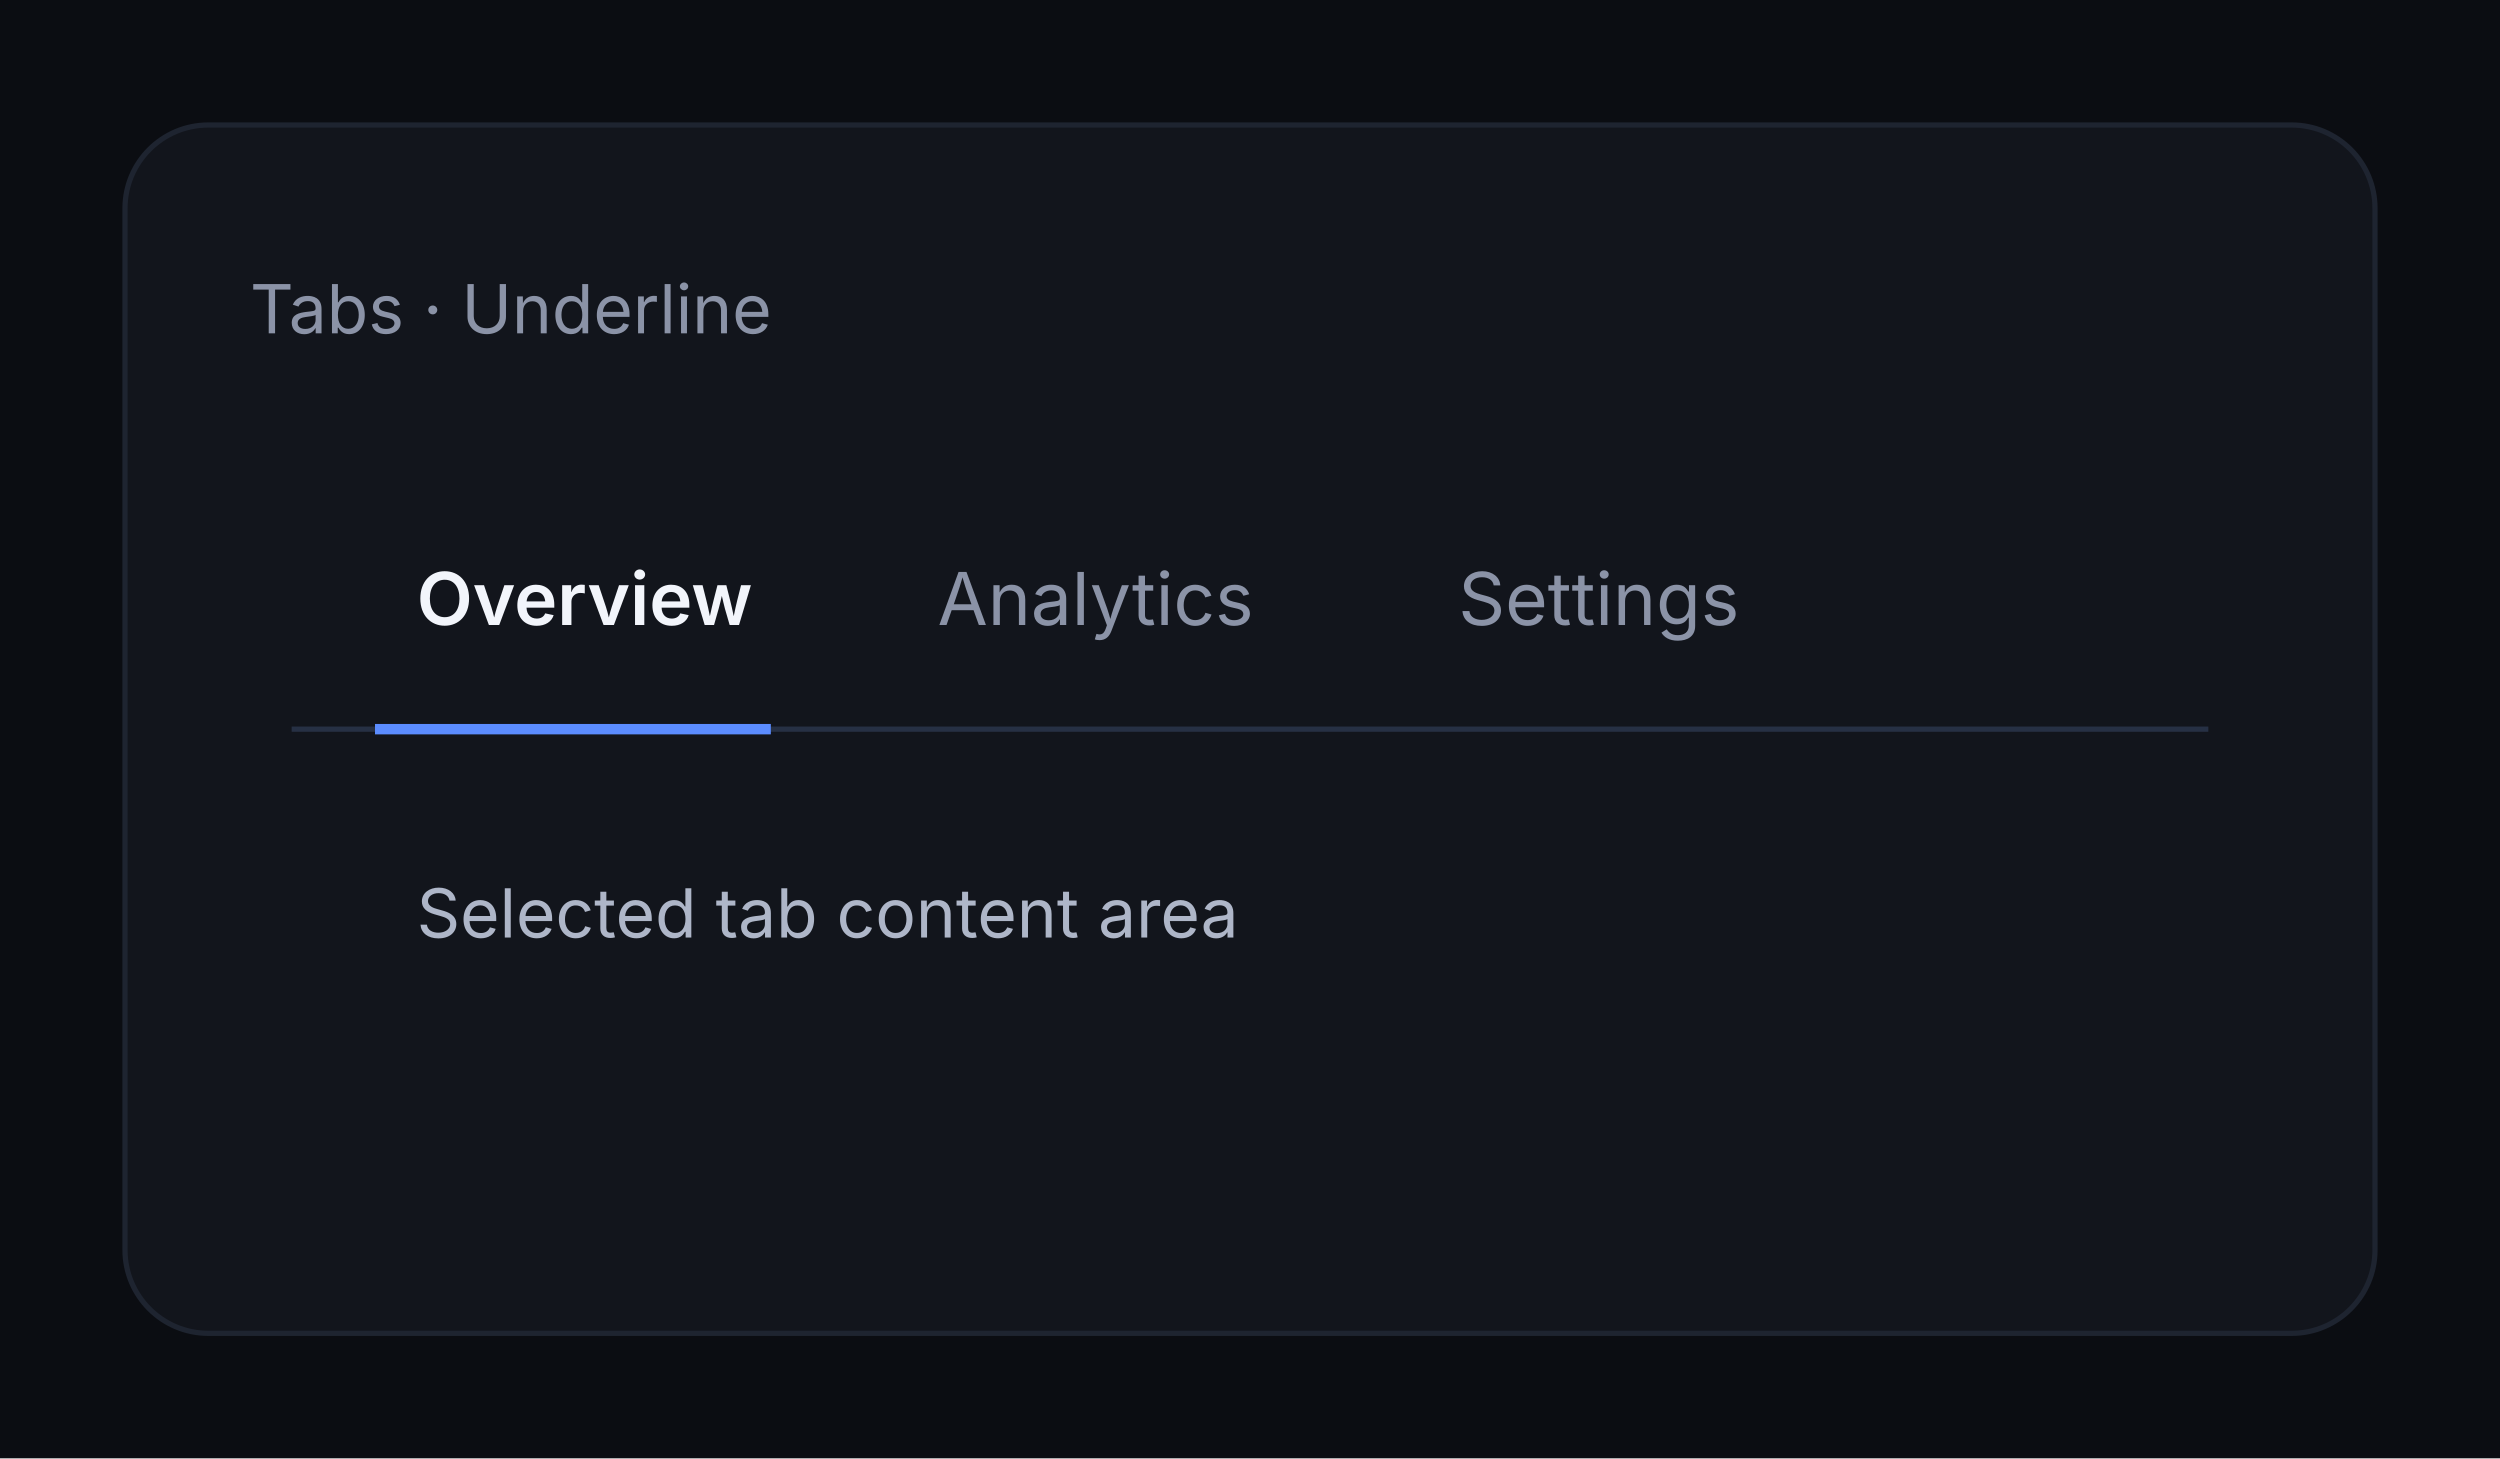
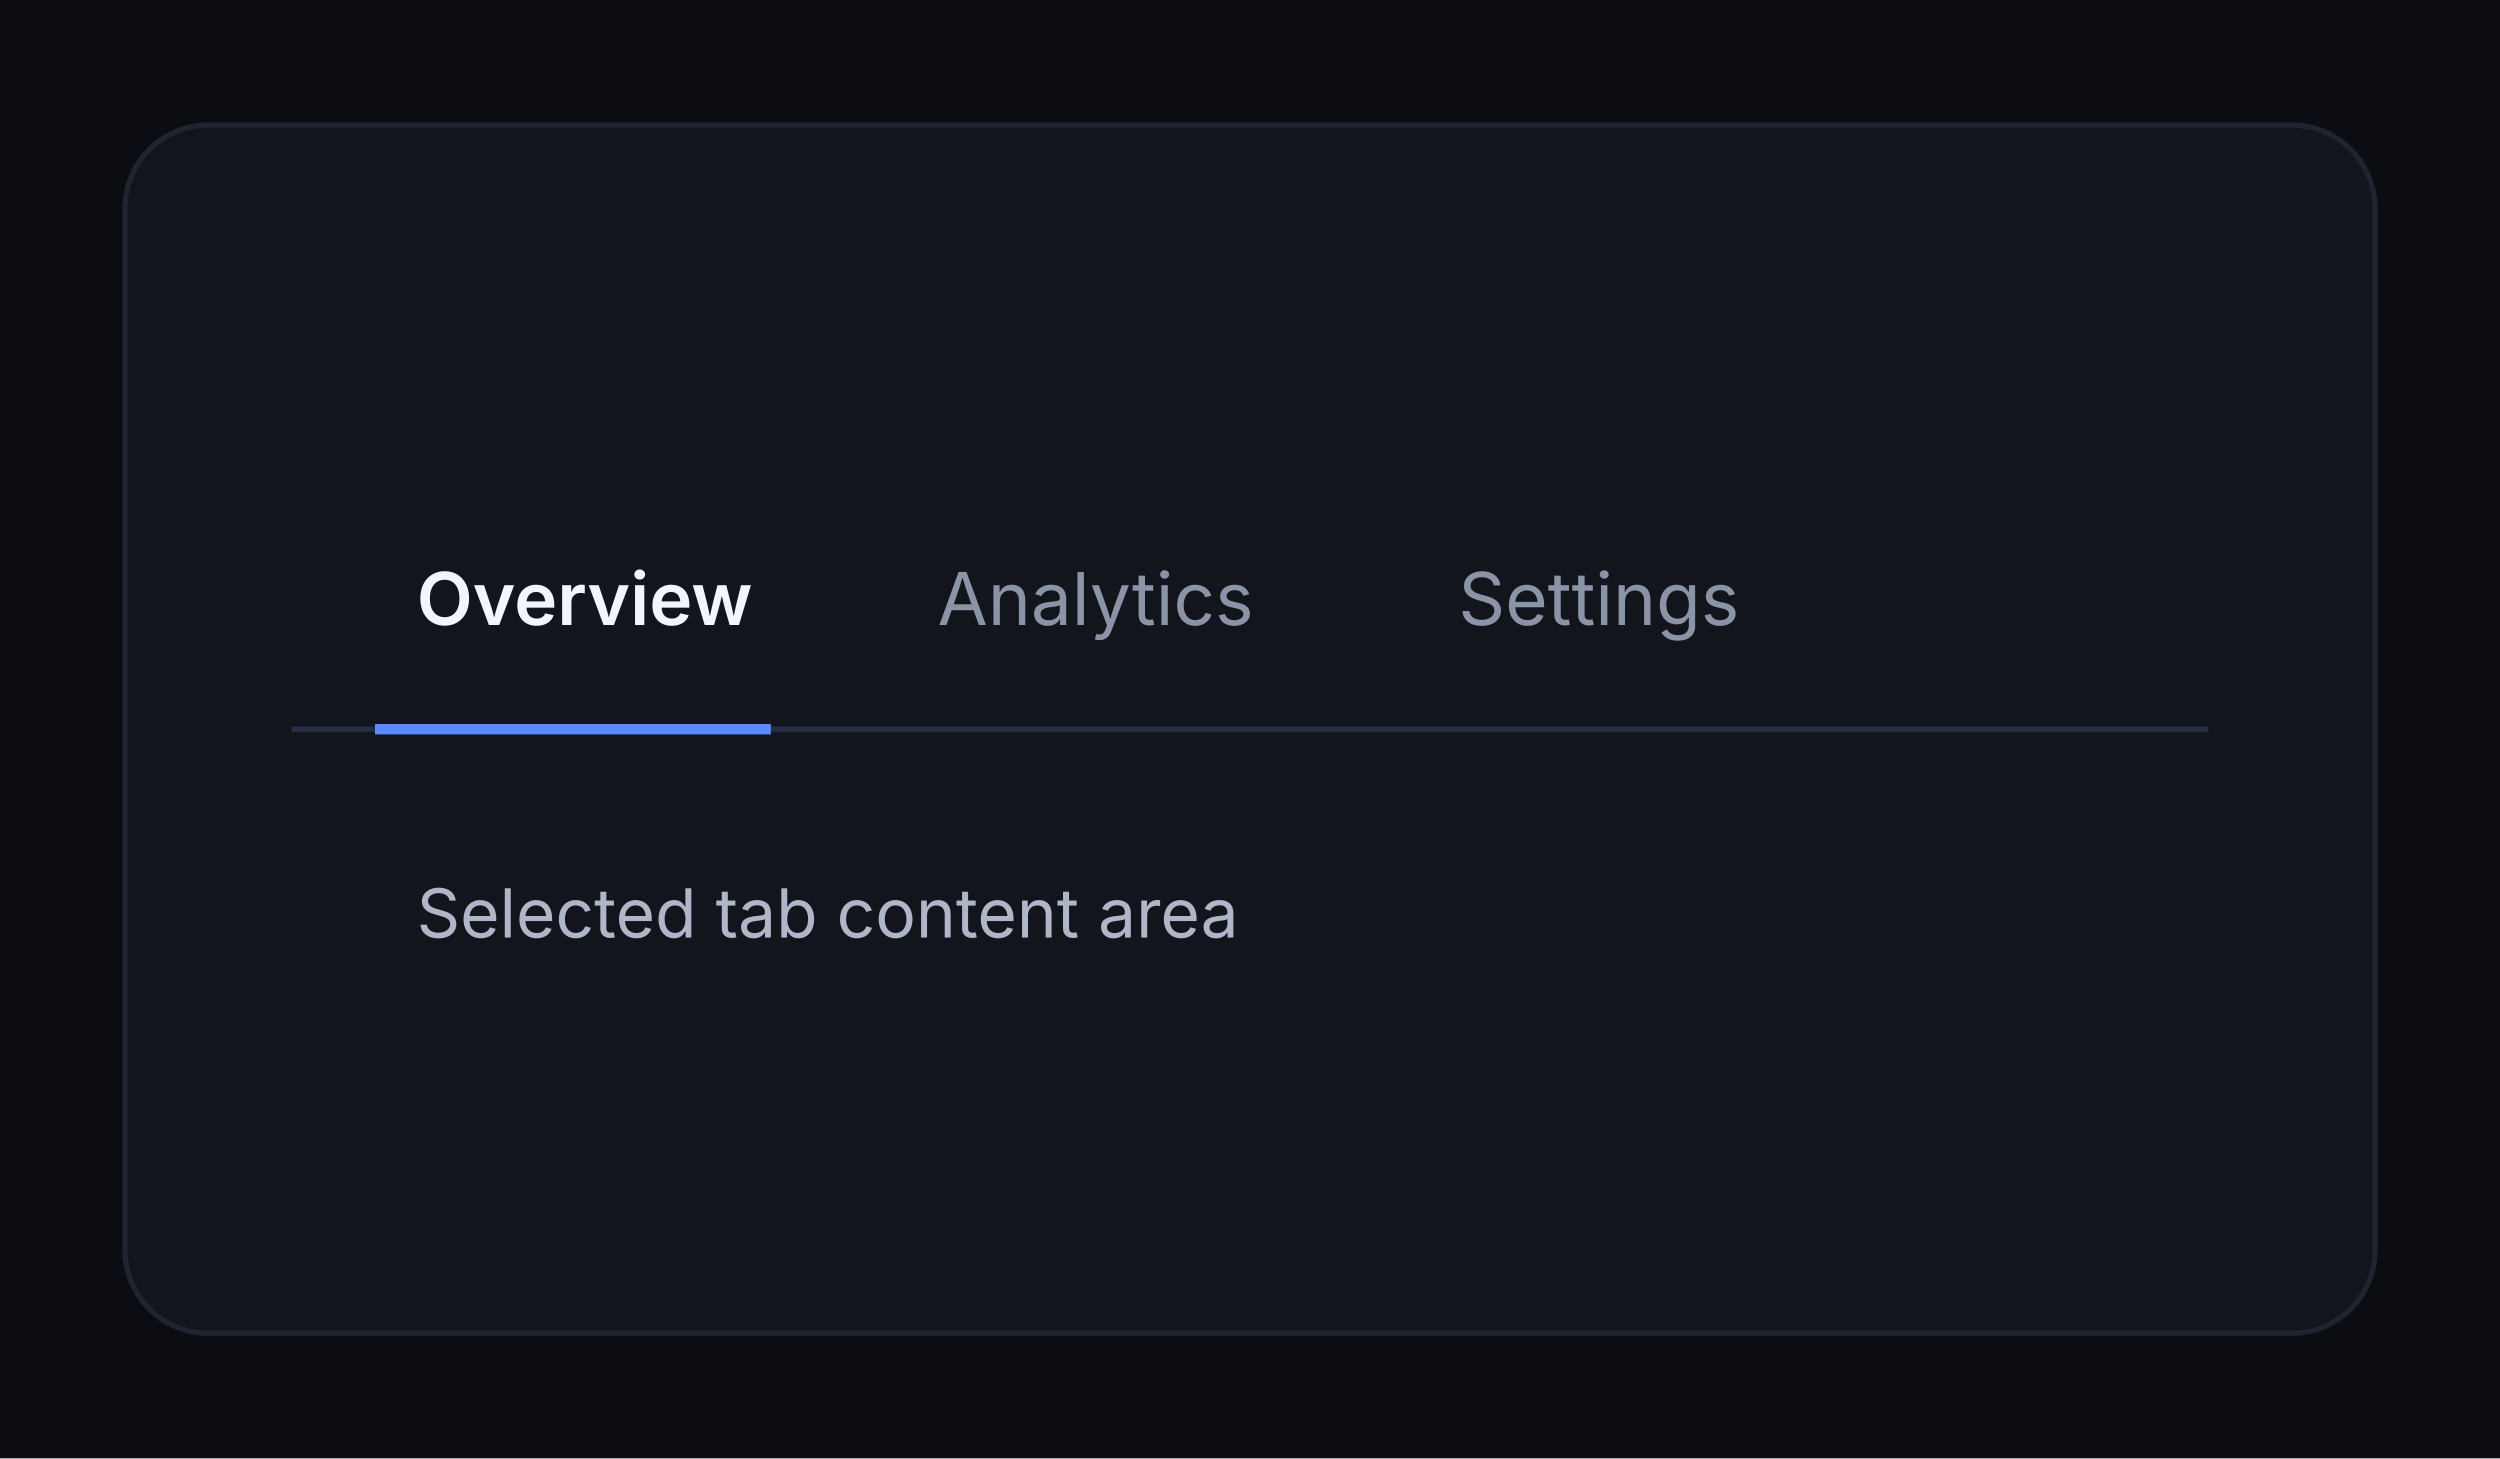
<svg xmlns="http://www.w3.org/2000/svg" width="480" height="280" viewBox="0 0 480 280">
  <rect width="480" height="280" fill="#0b0d12" />
  <rect x="24" y="24" width="432" height="232" rx="16" fill="#12151c" stroke="#1e2430" />
-   <text x="48" y="64" fill="#8b93a7" font-family="Inter,system-ui,sans-serif" font-size="13">Tabs · Underline</text>
  <text x="80" y="120" fill="#f2f5fb" font-family="Inter,system-ui,sans-serif" font-size="14" font-weight="600">Overview</text>
  <text x="180" y="120" fill="#8b93a7" font-family="Inter,system-ui,sans-serif" font-size="14">Analytics</text>
  <text x="280" y="120" fill="#8b93a7" font-family="Inter,system-ui,sans-serif" font-size="14">Settings</text>
  <line x1="56" y1="140" x2="424" y2="140" stroke="#263044" />
  <line x1="72" y1="140" x2="148" y2="140" stroke="#5b8cff" stroke-width="2" />
  <text x="80" y="180" fill="#aeb6c8" font-family="Inter,system-ui,sans-serif" font-size="13">Selected tab content area</text>
</svg>
